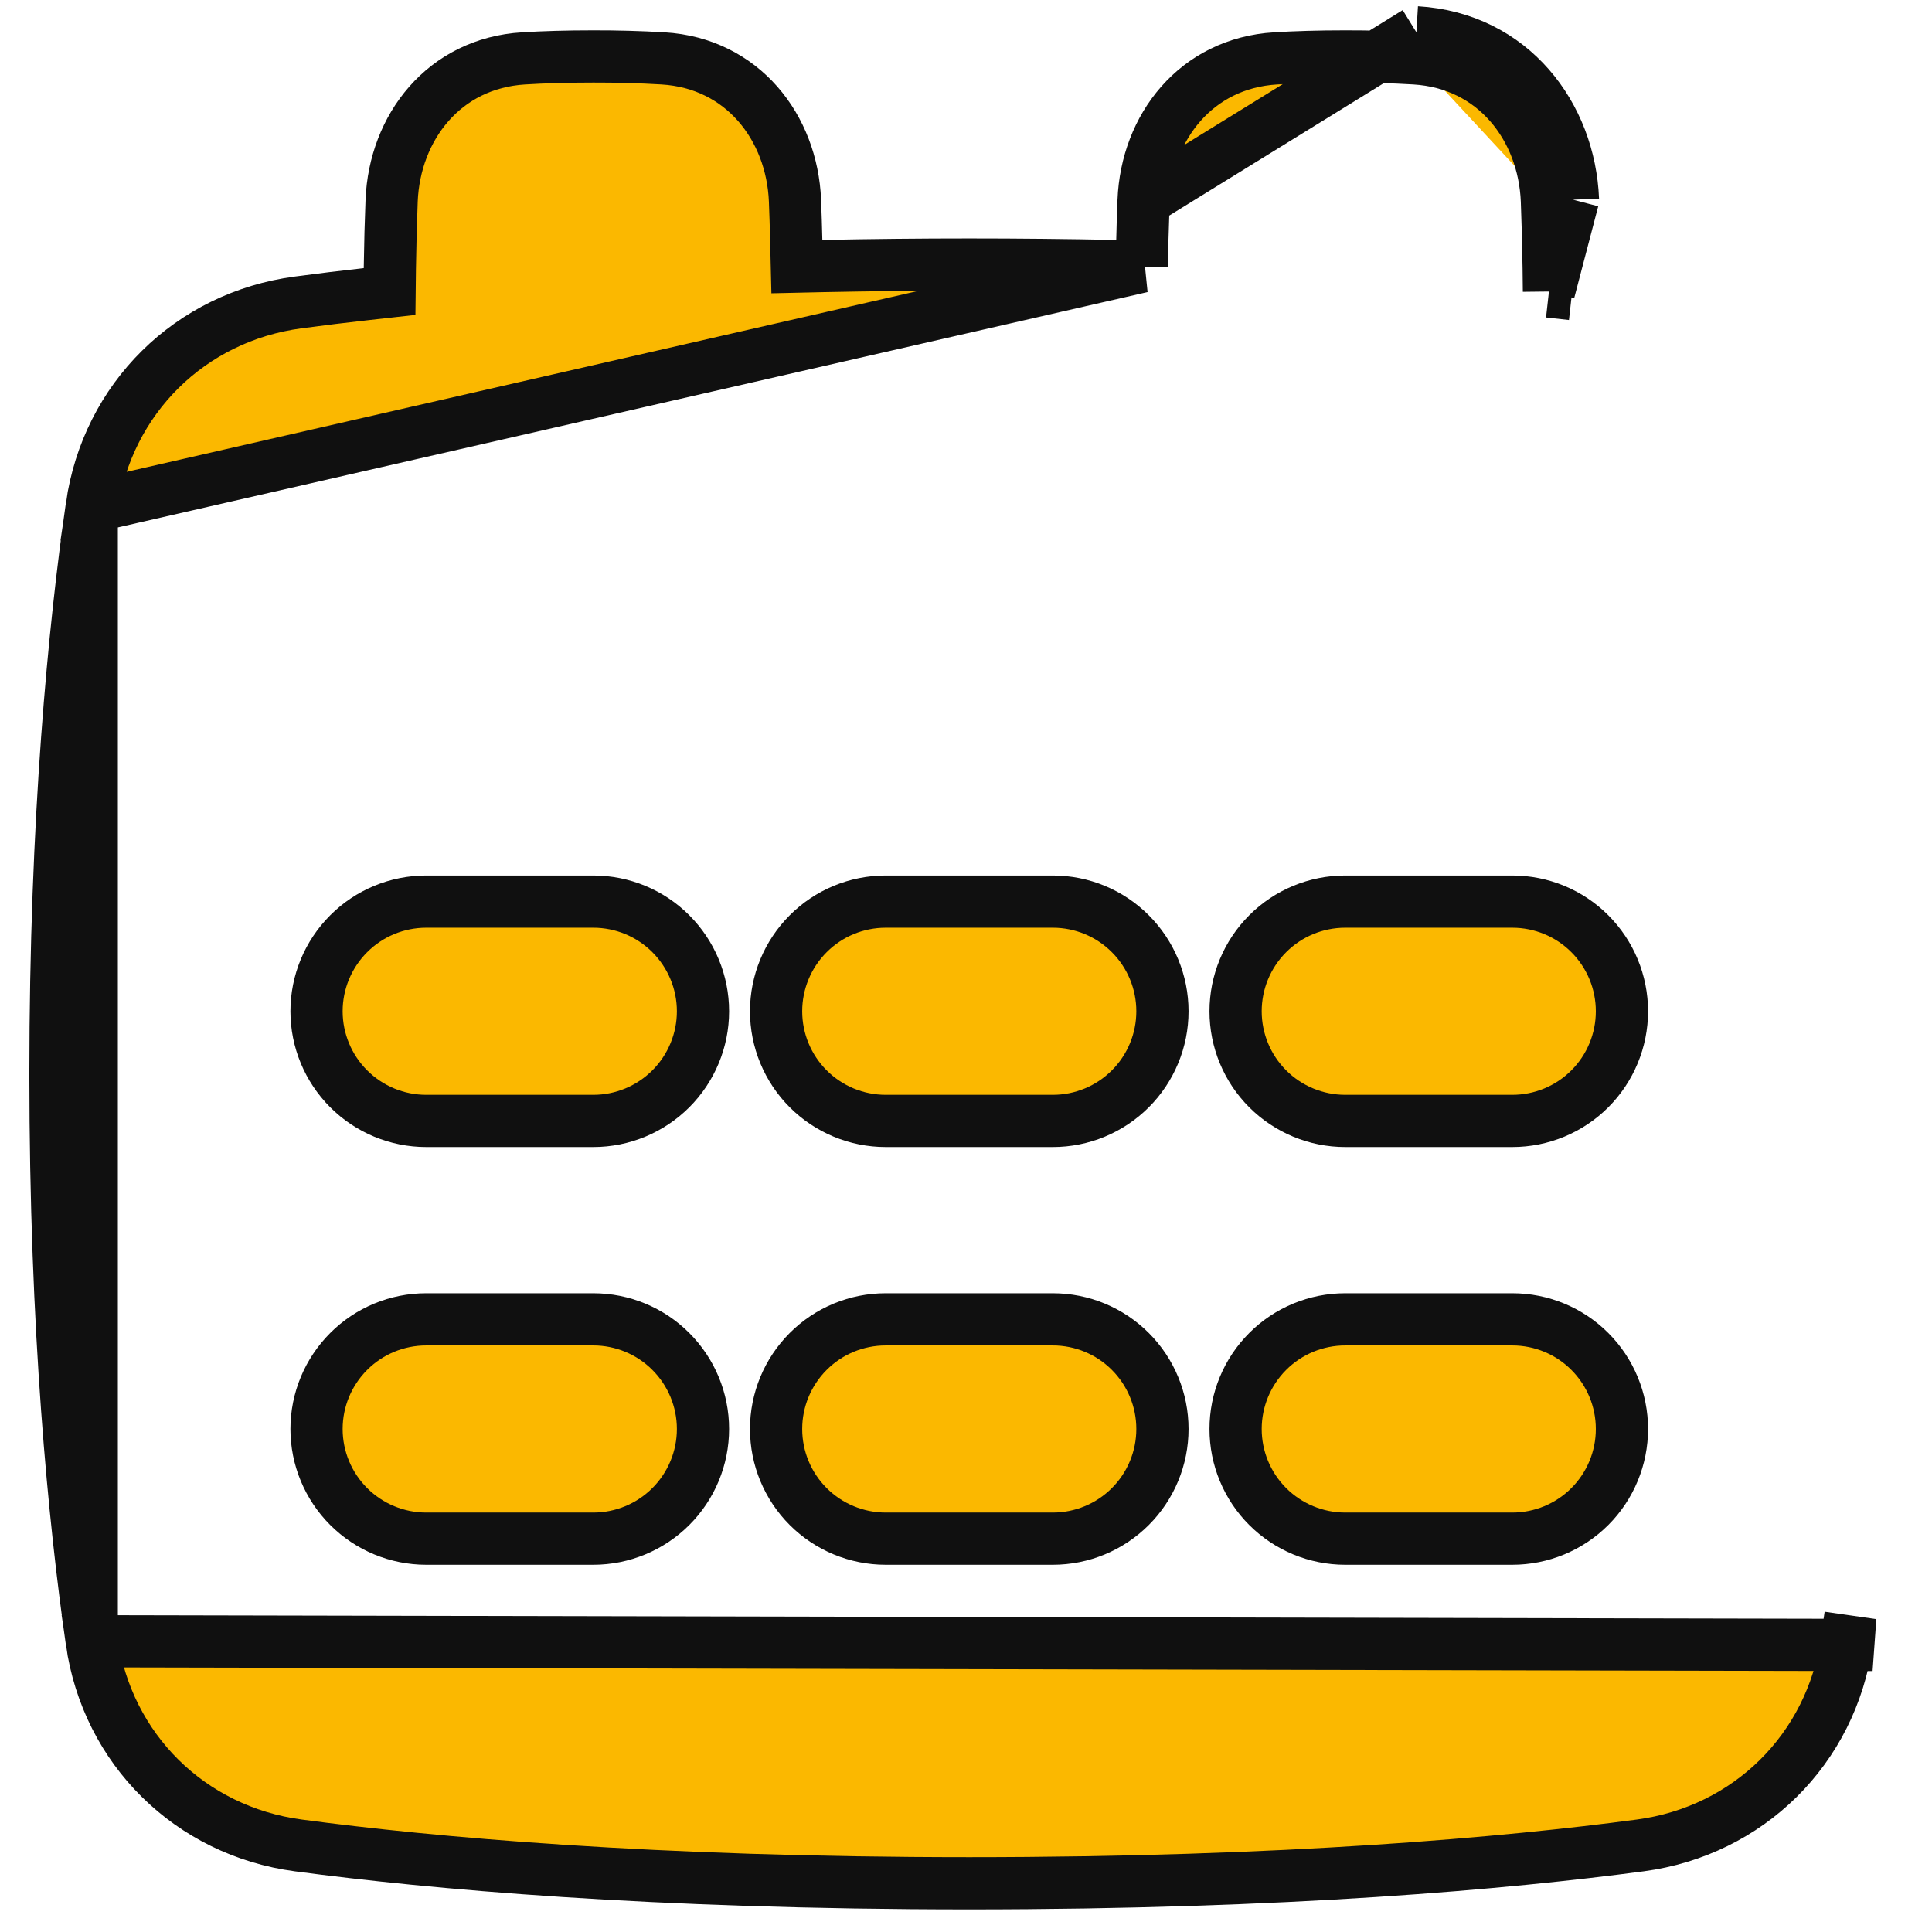
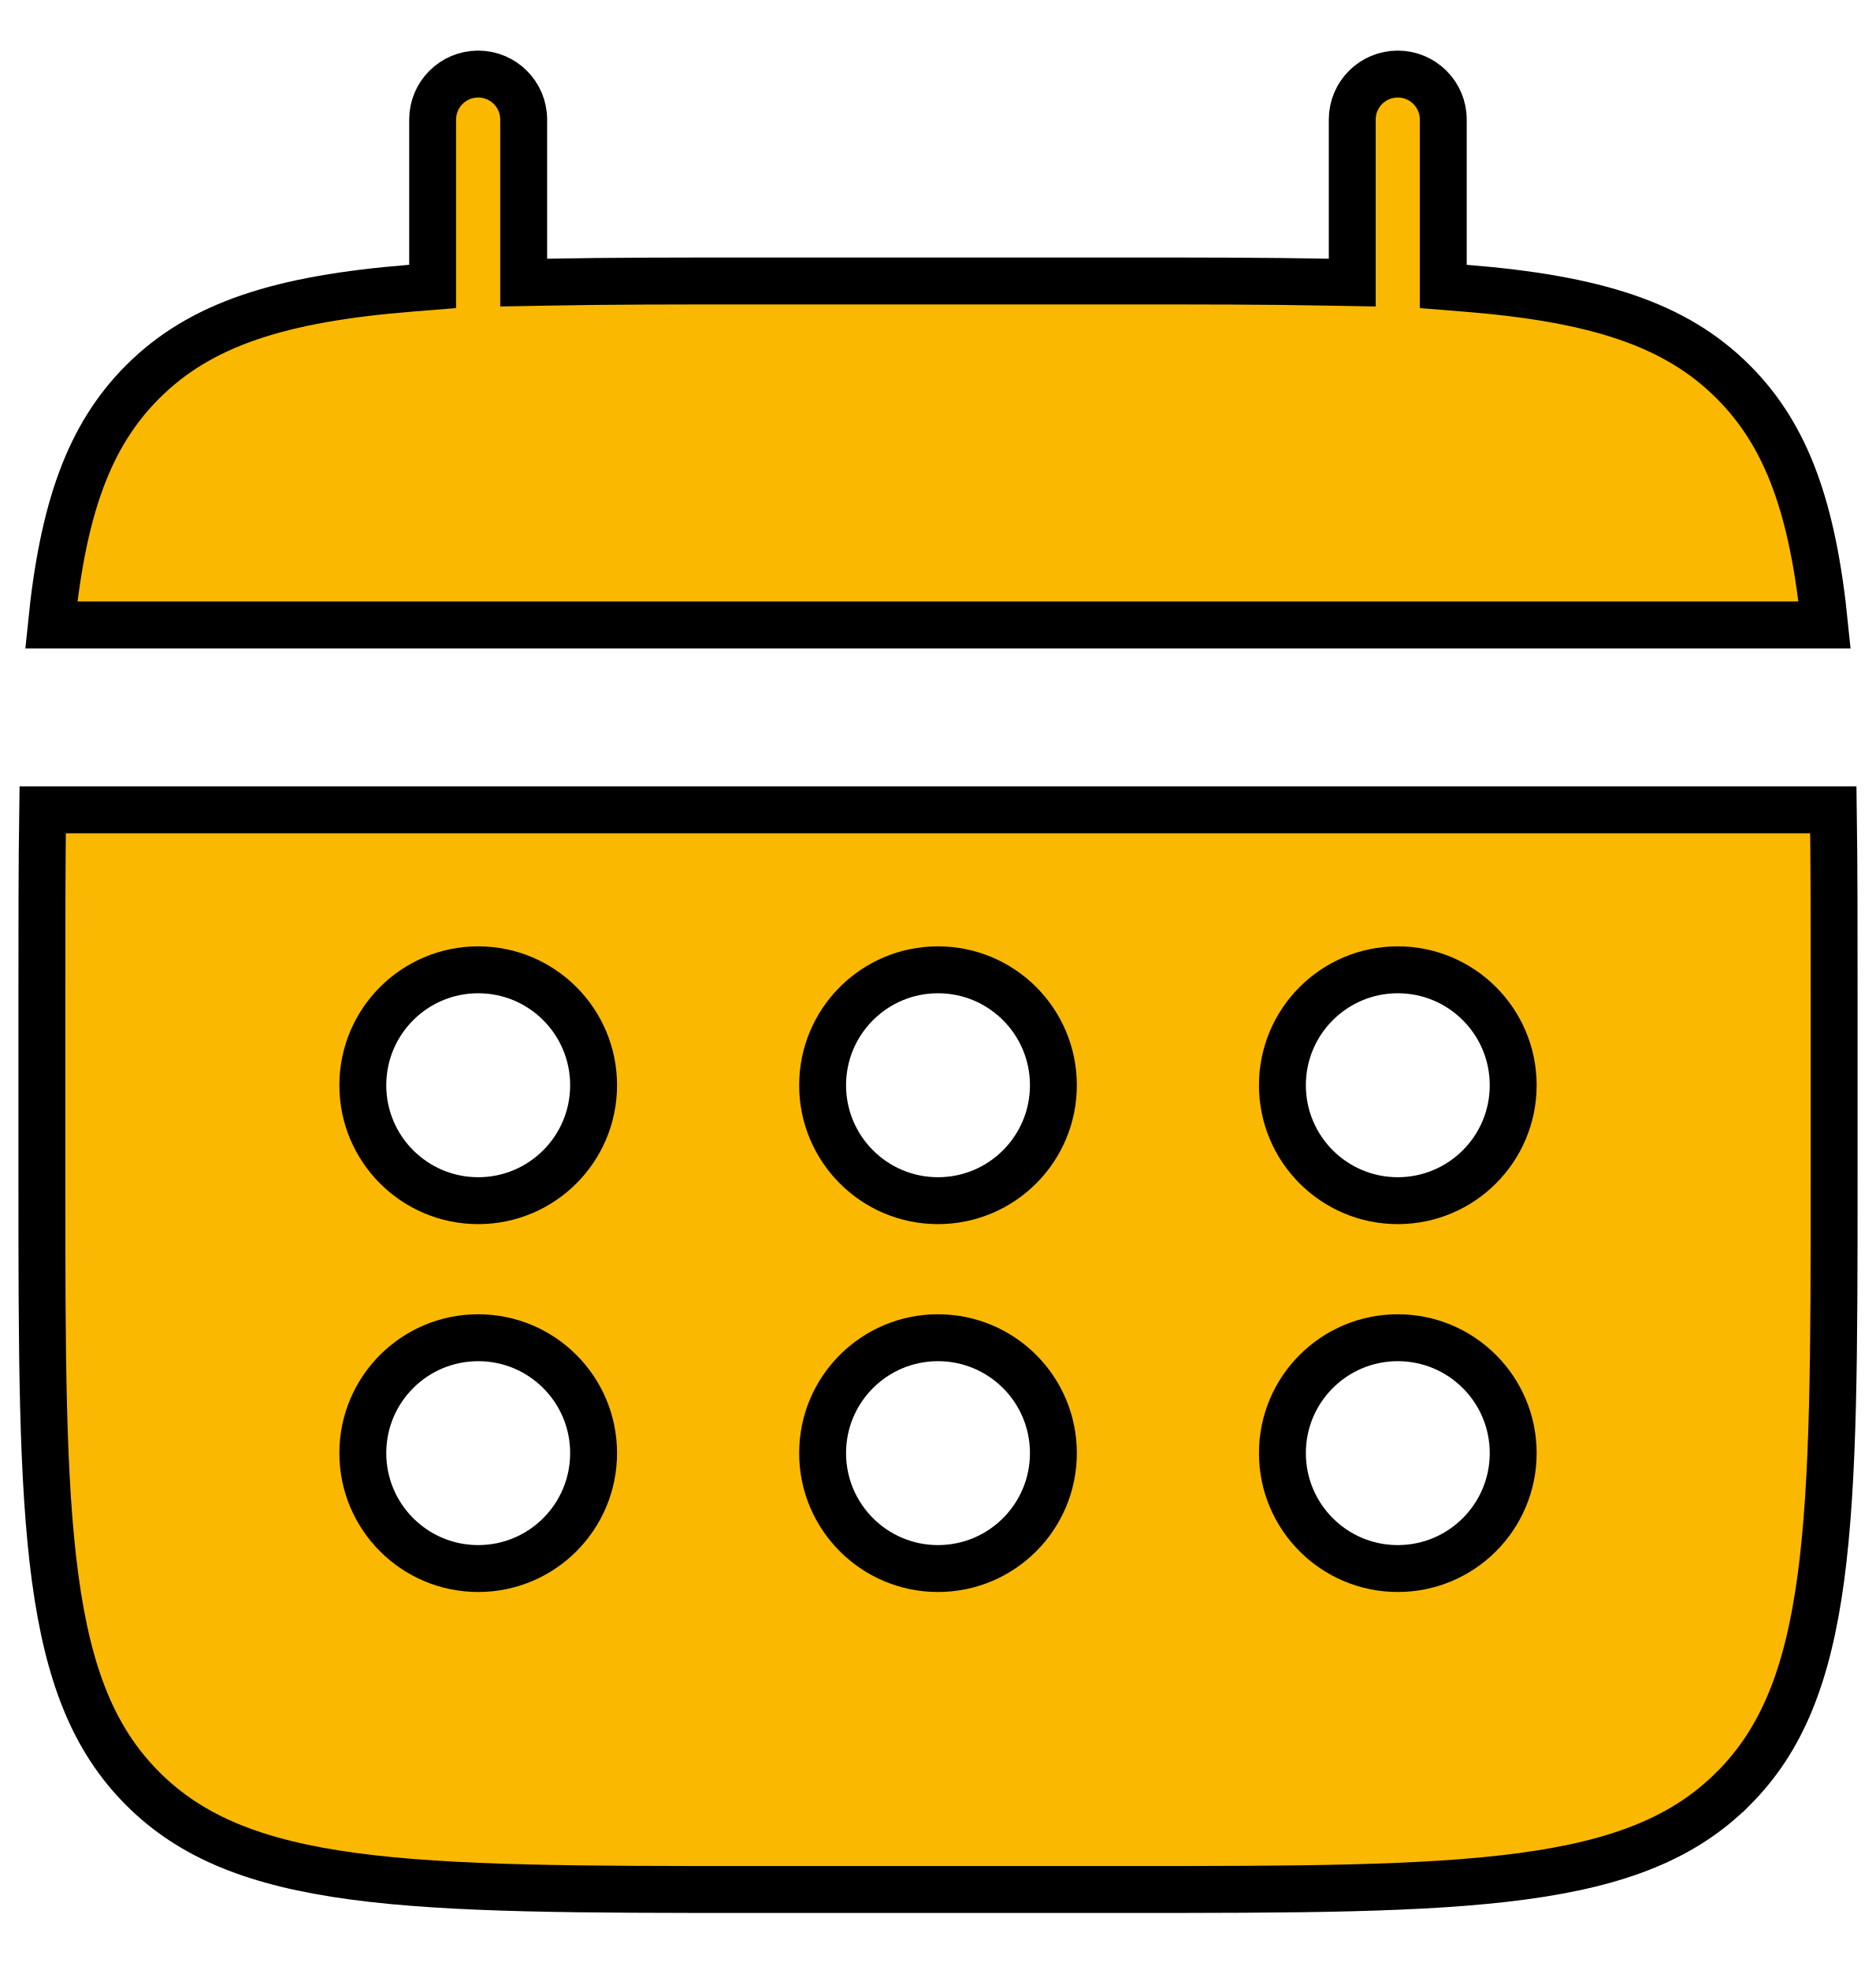
- <svg xmlns="http://www.w3.org/2000/svg" width="37" height="37" viewBox="0 0 37 37" fill="none">
-   <path d="M29.664 5.583L29.659 5.141C29.653 4.709 29.642 4.276 29.625 3.844M29.664 5.583L30.124 3.824M29.664 5.583L30.103 5.632L29.664 5.583ZM29.625 3.844L30.124 3.824M29.625 3.844C29.625 3.844 29.625 3.844 29.625 3.844L30.124 3.824M29.625 3.844C29.568 2.44 28.622 1.209 27.096 1.118M30.124 3.824C30.059 2.216 28.958 0.728 27.126 0.619M27.096 1.118C27.096 1.118 27.097 1.118 27.097 1.118L27.126 0.619M27.096 1.118C26.653 1.092 26.208 1.08 25.764 1.081L25.762 1.081C25.245 1.081 24.805 1.095 24.431 1.118L24.43 1.118C22.904 1.21 21.957 2.44 21.901 3.844M27.096 1.118C27.096 1.118 27.096 1.118 27.096 1.118L27.126 0.619M27.126 0.619L21.901 3.844M21.901 3.844C21.89 4.098 21.883 4.353 21.877 4.607M21.901 3.844L21.877 4.607M21.866 5.106L21.367 5.095C19.498 5.057 17.628 5.057 15.759 5.095L15.261 5.106L15.249 4.608C15.243 4.353 15.235 4.099 15.225 3.844C15.168 2.44 14.222 1.209 12.696 1.118C12.252 1.092 11.808 1.08 11.364 1.081L11.363 1.081C10.845 1.081 10.405 1.095 10.03 1.118L10.029 1.118C8.503 1.21 7.557 2.44 7.5 3.844L7.5 3.845C7.485 4.226 7.473 4.661 7.466 5.141L7.461 5.583L7.022 5.632C6.584 5.68 6.147 5.734 5.711 5.792L5.711 5.792C3.642 6.067 2.054 7.633 1.757 9.702L21.866 5.106ZM21.866 5.106L21.877 4.607M21.866 5.106L21.877 4.607M1.757 31.432L1.757 31.432C2.053 33.5 3.642 35.066 5.712 35.342C8.248 35.68 12.478 36.067 18.562 36.067C24.647 36.067 28.877 35.68 31.414 35.342C33.483 35.066 35.072 33.501 35.368 31.432C35.368 31.432 35.368 31.432 35.368 31.432L35.863 31.503L1.757 31.432ZM1.757 31.432C1.426 29.126 1.062 25.473 1.062 20.567C1.062 15.66 1.426 12.007 1.757 9.702L1.757 31.432ZM15.478 17.882C15.084 18.276 14.863 18.81 14.863 19.367C14.863 19.924 15.084 20.458 15.478 20.852C15.871 21.245 16.405 21.467 16.962 21.467H20.163C20.72 21.467 21.254 21.245 21.647 20.852C22.041 20.458 22.262 19.924 22.262 19.367C22.262 18.81 22.041 18.276 21.647 17.882C21.254 17.488 20.72 17.267 20.163 17.267H16.962C16.405 17.267 15.871 17.488 15.478 17.882ZM25.762 17.267C25.206 17.267 24.671 17.488 24.278 17.882C23.884 18.276 23.663 18.81 23.663 19.367C23.663 19.924 23.884 20.458 24.278 20.852C24.671 21.245 25.206 21.467 25.762 21.467H28.962C29.52 21.467 30.054 21.245 30.447 20.852C30.841 20.458 31.062 19.924 31.062 19.367C31.062 18.81 30.841 18.276 30.447 17.882C30.054 17.488 29.52 17.267 28.962 17.267H25.762ZM13.463 19.367C13.463 18.81 13.241 18.276 12.847 17.882C12.454 17.488 11.919 17.267 11.363 17.267H8.162C7.606 17.267 7.071 17.488 6.678 17.882C6.284 18.276 6.062 18.81 6.062 19.367C6.062 19.924 6.284 20.458 6.678 20.852C7.071 21.245 7.606 21.467 8.162 21.467H11.363C11.919 21.467 12.454 21.245 12.847 20.852C13.241 20.458 13.463 19.924 13.463 19.367ZM16.962 25.267C16.405 25.267 15.871 25.488 15.478 25.882C15.084 26.276 14.863 26.81 14.863 27.367C14.863 27.924 15.084 28.458 15.478 28.852C15.871 29.245 16.405 29.467 16.962 29.467H20.163C20.72 29.467 21.254 29.245 21.647 28.852C22.041 28.458 22.262 27.924 22.262 27.367C22.262 26.81 22.041 26.276 21.647 25.882C21.254 25.488 20.72 25.267 20.163 25.267H16.962ZM24.278 25.882C23.884 26.276 23.663 26.81 23.663 27.367C23.663 27.924 23.884 28.458 24.278 28.852C24.671 29.245 25.206 29.467 25.762 29.467H28.962C29.52 29.467 30.054 29.245 30.447 28.852C30.841 28.458 31.062 27.924 31.062 27.367C31.062 26.81 30.841 26.276 30.447 25.882C30.054 25.488 29.52 25.267 28.962 25.267H25.762C25.206 25.267 24.671 25.488 24.278 25.882ZM12.847 25.882C12.454 25.488 11.919 25.267 11.363 25.267H8.162C7.606 25.267 7.071 25.488 6.678 25.882C6.284 26.276 6.062 26.81 6.062 27.367C6.062 27.924 6.284 28.458 6.678 28.852C7.071 29.245 7.606 29.467 8.162 29.467H11.363C11.919 29.467 12.454 29.245 12.847 28.852C13.241 28.458 13.463 27.924 13.463 27.367C13.463 26.81 13.241 26.276 12.847 25.882Z" fill="#FBB800" stroke="#101010" />
+ <svg xmlns="http://www.w3.org/2000/svg" width="40" height="42" viewBox="0 0 40 42" fill="none">
+   <path d="M8.765 6.144L9.225 6.107V5.646V2.549C9.225 2.013 9.659 1.579 10.195 1.579C10.731 1.579 11.166 2.013 11.166 2.549V5.516V6.025L11.676 6.016C12.974 5.99 14.431 5.99 16.078 5.99H23.921C25.567 5.99 27.024 5.99 28.323 6.016L28.833 6.025V5.516V2.549C28.833 2.013 29.267 1.579 29.803 1.579C30.339 1.579 30.774 2.013 30.774 2.549V5.646V6.107L31.234 6.144C34.021 6.367 35.724 6.908 36.956 8.141C38.107 9.292 38.655 10.853 38.905 13.324H1.094C1.343 10.853 1.891 9.292 3.042 8.141C4.275 6.908 5.978 6.367 8.765 6.144Z" fill="#FBB800" stroke="black" />
+   <path d="M36.958 38.133L36.957 38.133C35.917 39.174 34.542 39.722 32.461 40.002C30.367 40.283 27.633 40.284 23.922 40.284H16.079C12.367 40.284 9.634 40.283 7.539 40.002C5.459 39.722 4.084 39.174 3.043 38.133L3.043 38.133C2.003 37.093 1.455 35.718 1.175 33.637C0.894 31.543 0.893 28.809 0.893 25.098V21.176C0.893 19.734 0.893 18.437 0.91 17.265H39.091C39.108 18.437 39.108 19.734 39.108 21.176V25.098C39.108 28.809 39.107 31.543 38.826 33.637C38.546 35.718 37.998 37.093 36.958 38.133ZM29.804 25.598C31.163 25.598 32.265 24.496 32.265 23.137C32.265 21.778 31.163 20.676 29.804 20.676C28.445 20.676 27.344 21.778 27.344 23.137C27.344 24.496 28.445 25.598 29.804 25.598ZM29.804 33.441C31.163 33.441 32.265 32.339 32.265 30.98C32.265 29.621 31.163 28.52 29.804 28.52C28.445 28.52 27.344 29.621 27.344 30.98C27.344 32.339 28.445 33.441 29.804 33.441ZM20 25.598C21.36 25.598 22.461 24.496 22.461 23.137C22.461 21.778 21.36 20.676 20 20.676C18.641 20.676 17.54 21.778 17.54 23.137C17.54 24.496 18.641 25.598 20 25.598ZM20 33.441C21.36 33.441 22.461 32.339 22.461 30.98C22.461 29.621 21.36 28.52 20 28.52C18.641 28.52 17.54 29.621 17.54 30.98C17.54 32.339 18.641 33.441 20 33.441ZM10.197 25.598C11.556 25.598 12.657 24.496 12.657 23.137C12.657 21.778 11.556 20.676 10.197 20.676C8.837 20.676 7.736 21.778 7.736 23.137C7.736 24.496 8.837 25.598 10.197 25.598ZM10.197 33.441C11.556 33.441 12.657 32.339 12.657 30.98C12.657 29.621 11.556 28.52 10.197 28.52C8.837 28.52 7.736 29.621 7.736 30.98C7.736 32.339 8.837 33.441 10.197 33.441Z" fill="#FBB800" stroke="black" />
</svg>
